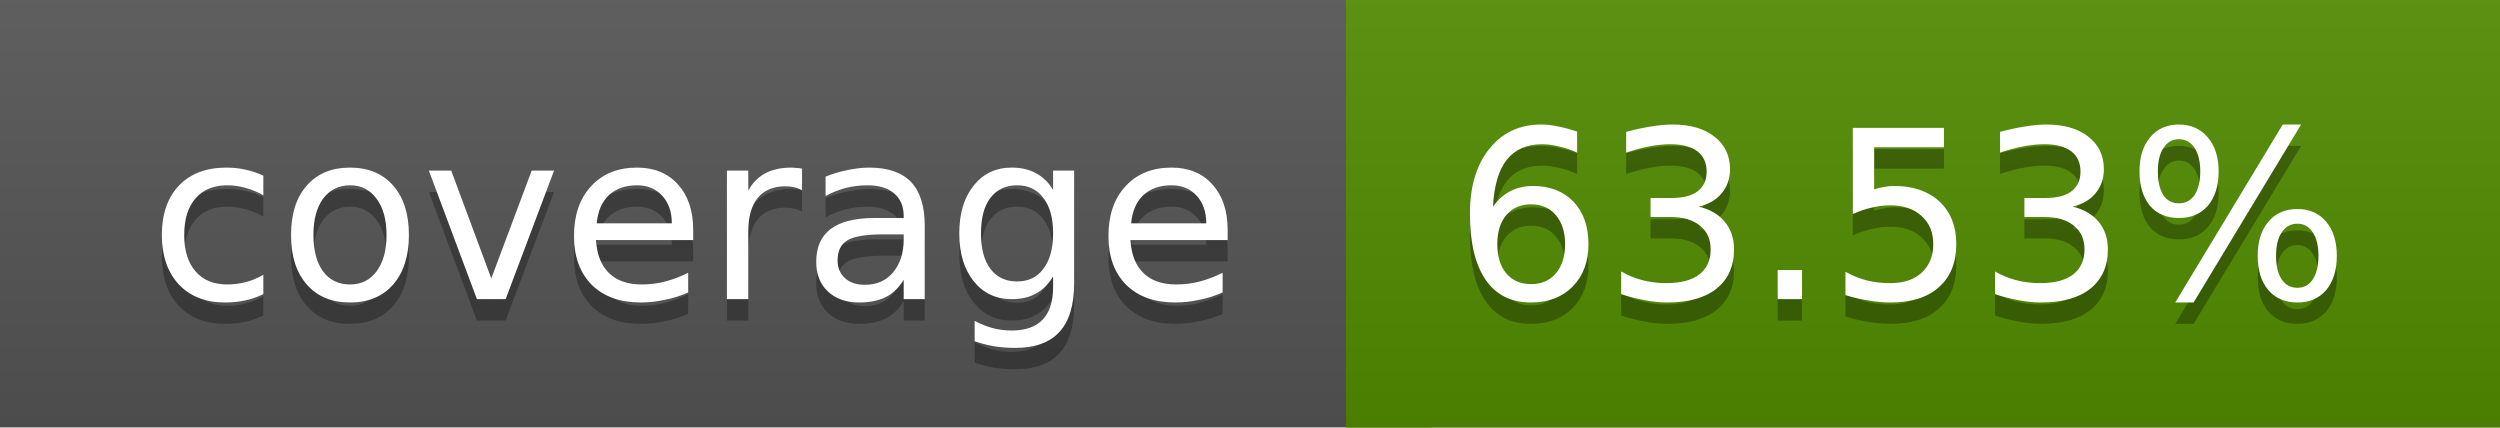
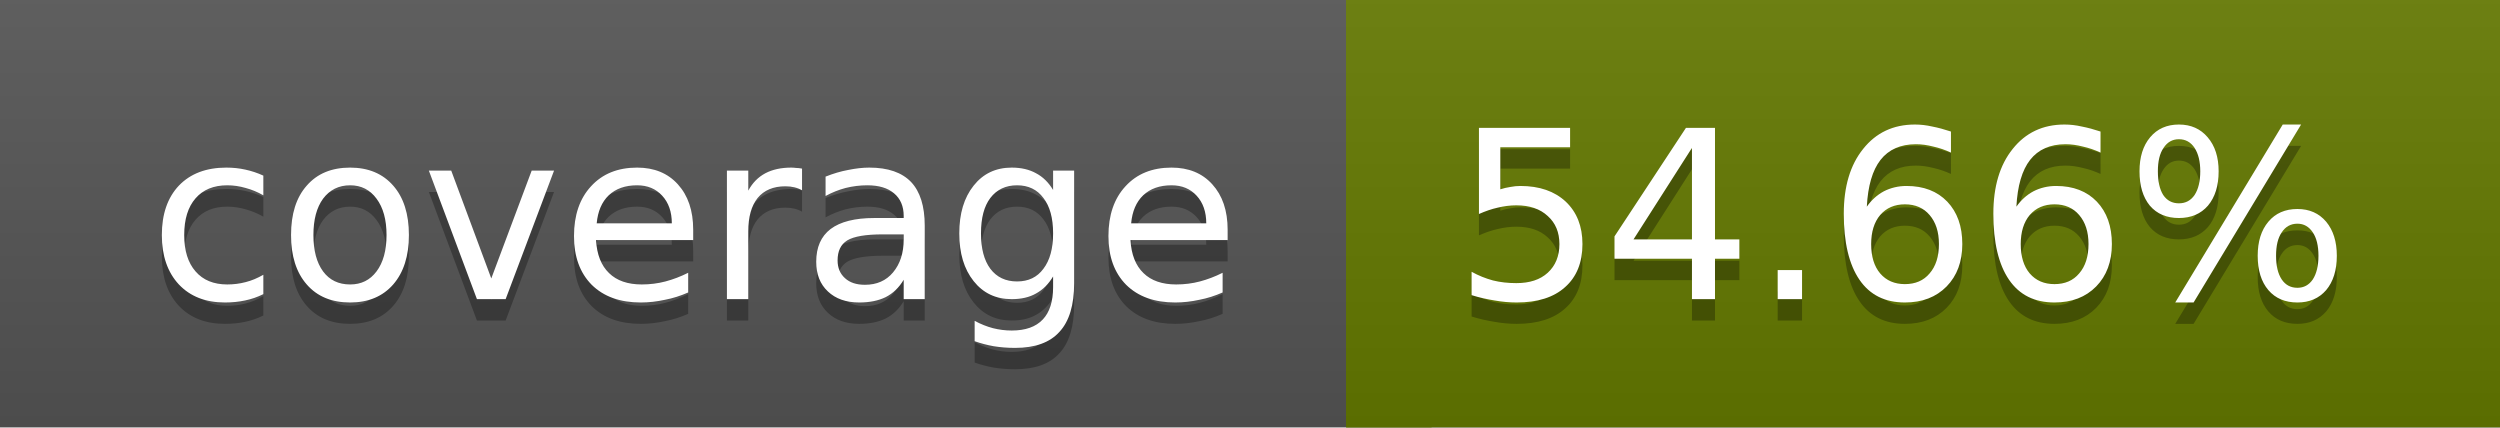
<svg xmlns="http://www.w3.org/2000/svg" width="117" height="20">
  <linearGradient id="a" x2="0" y2="100%">
    <stop offset="0" stop-color="#bbb" stop-opacity=".1" />
    <stop offset="1" stop-opacity=".1" />
  </linearGradient>
  <rect rx="0" width="117" height="20" fill="#555" />
-   <rect rx="0" x="63" width="54" height="20" fill="#518c00" />
-   <path fill="#518c00" d="M63 0h4v20h-4z" />
+   <rect rx="0" x="63" width="54" height="20" fill="#647900" />
+   <path fill="#647900" d="M63 0h4v20h-4z" />
  <rect rx="0" width="117" height="20" fill="url(#a)" />
  <g fill="#fff" text-anchor="middle" font-family="DejaVu Sans,Verdana,Geneva,sans-serif" font-size="11">
    <text x="32.5" y="15" fill="#010101" fill-opacity=".3">coverage</text>
    <text x="32.5" y="14">coverage</text>
-     <text x="89" y="15" fill="#010101" fill-opacity=".3">63.53%</text>
-     <text x="89" y="14">63.53%</text>
+     <text x="89" y="15" fill="#010101" fill-opacity=".3">54.66%</text>
+     <text x="89" y="14">54.66%</text>
  </g>
</svg>
